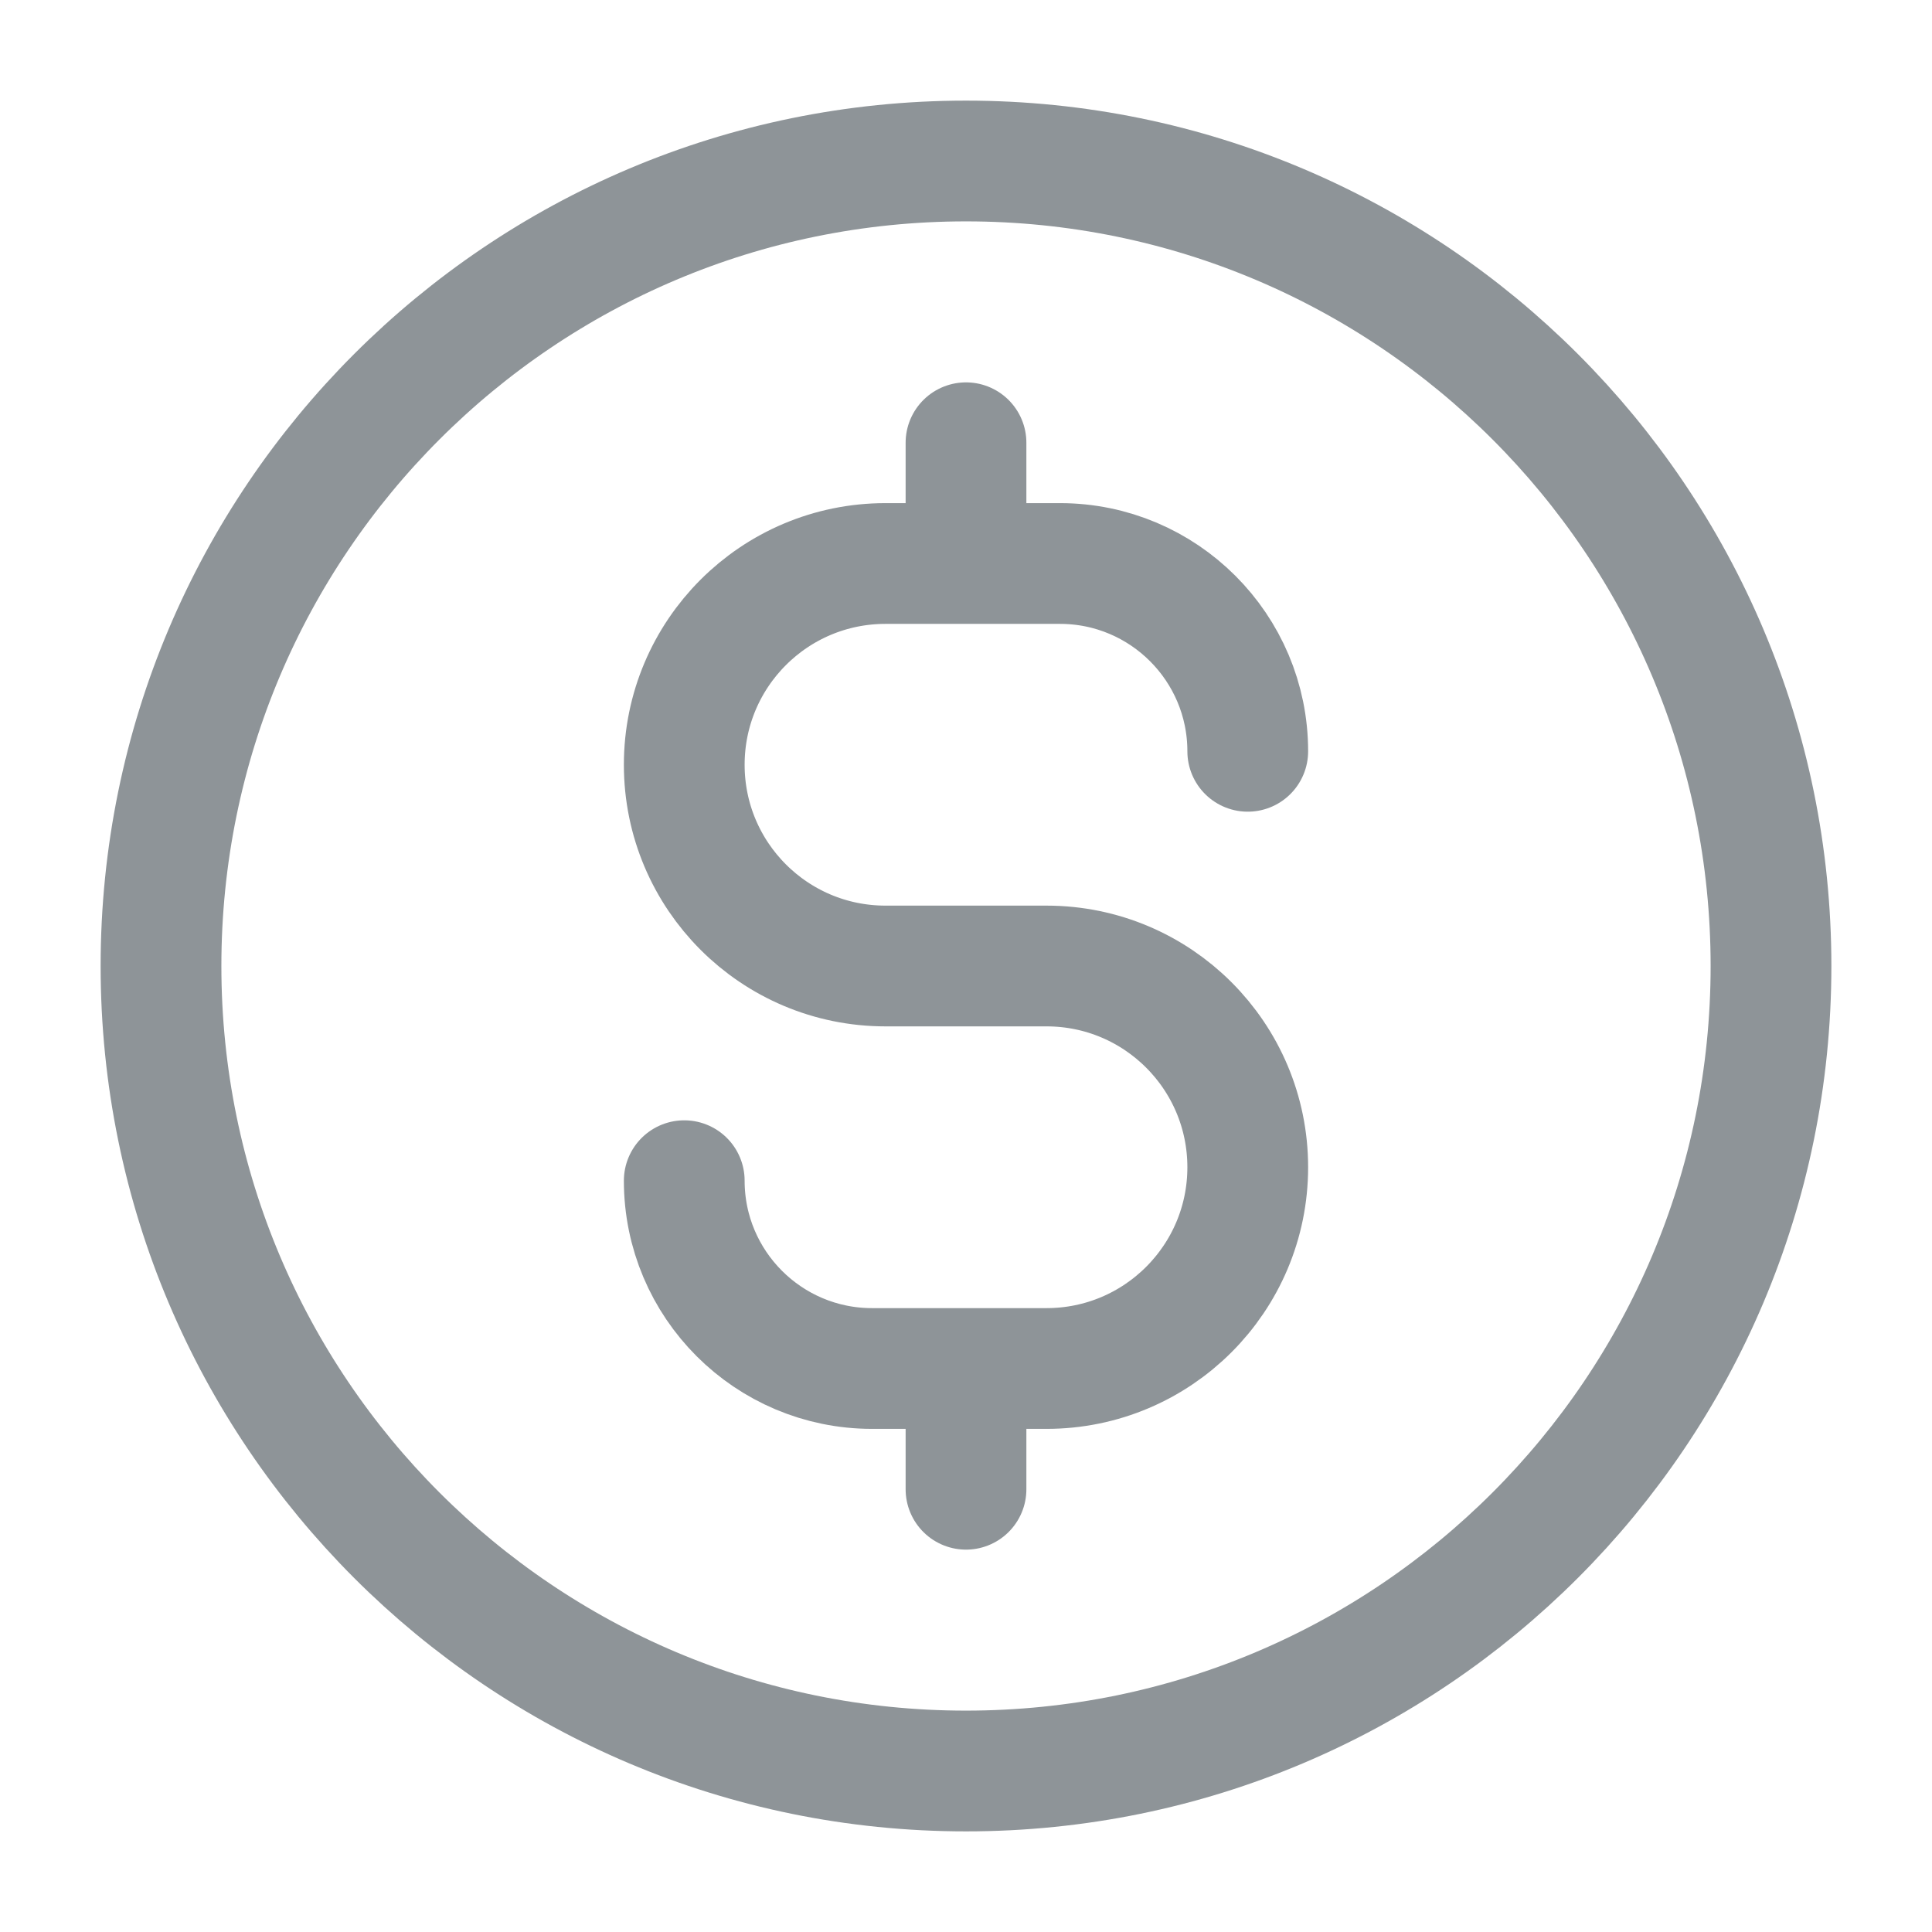
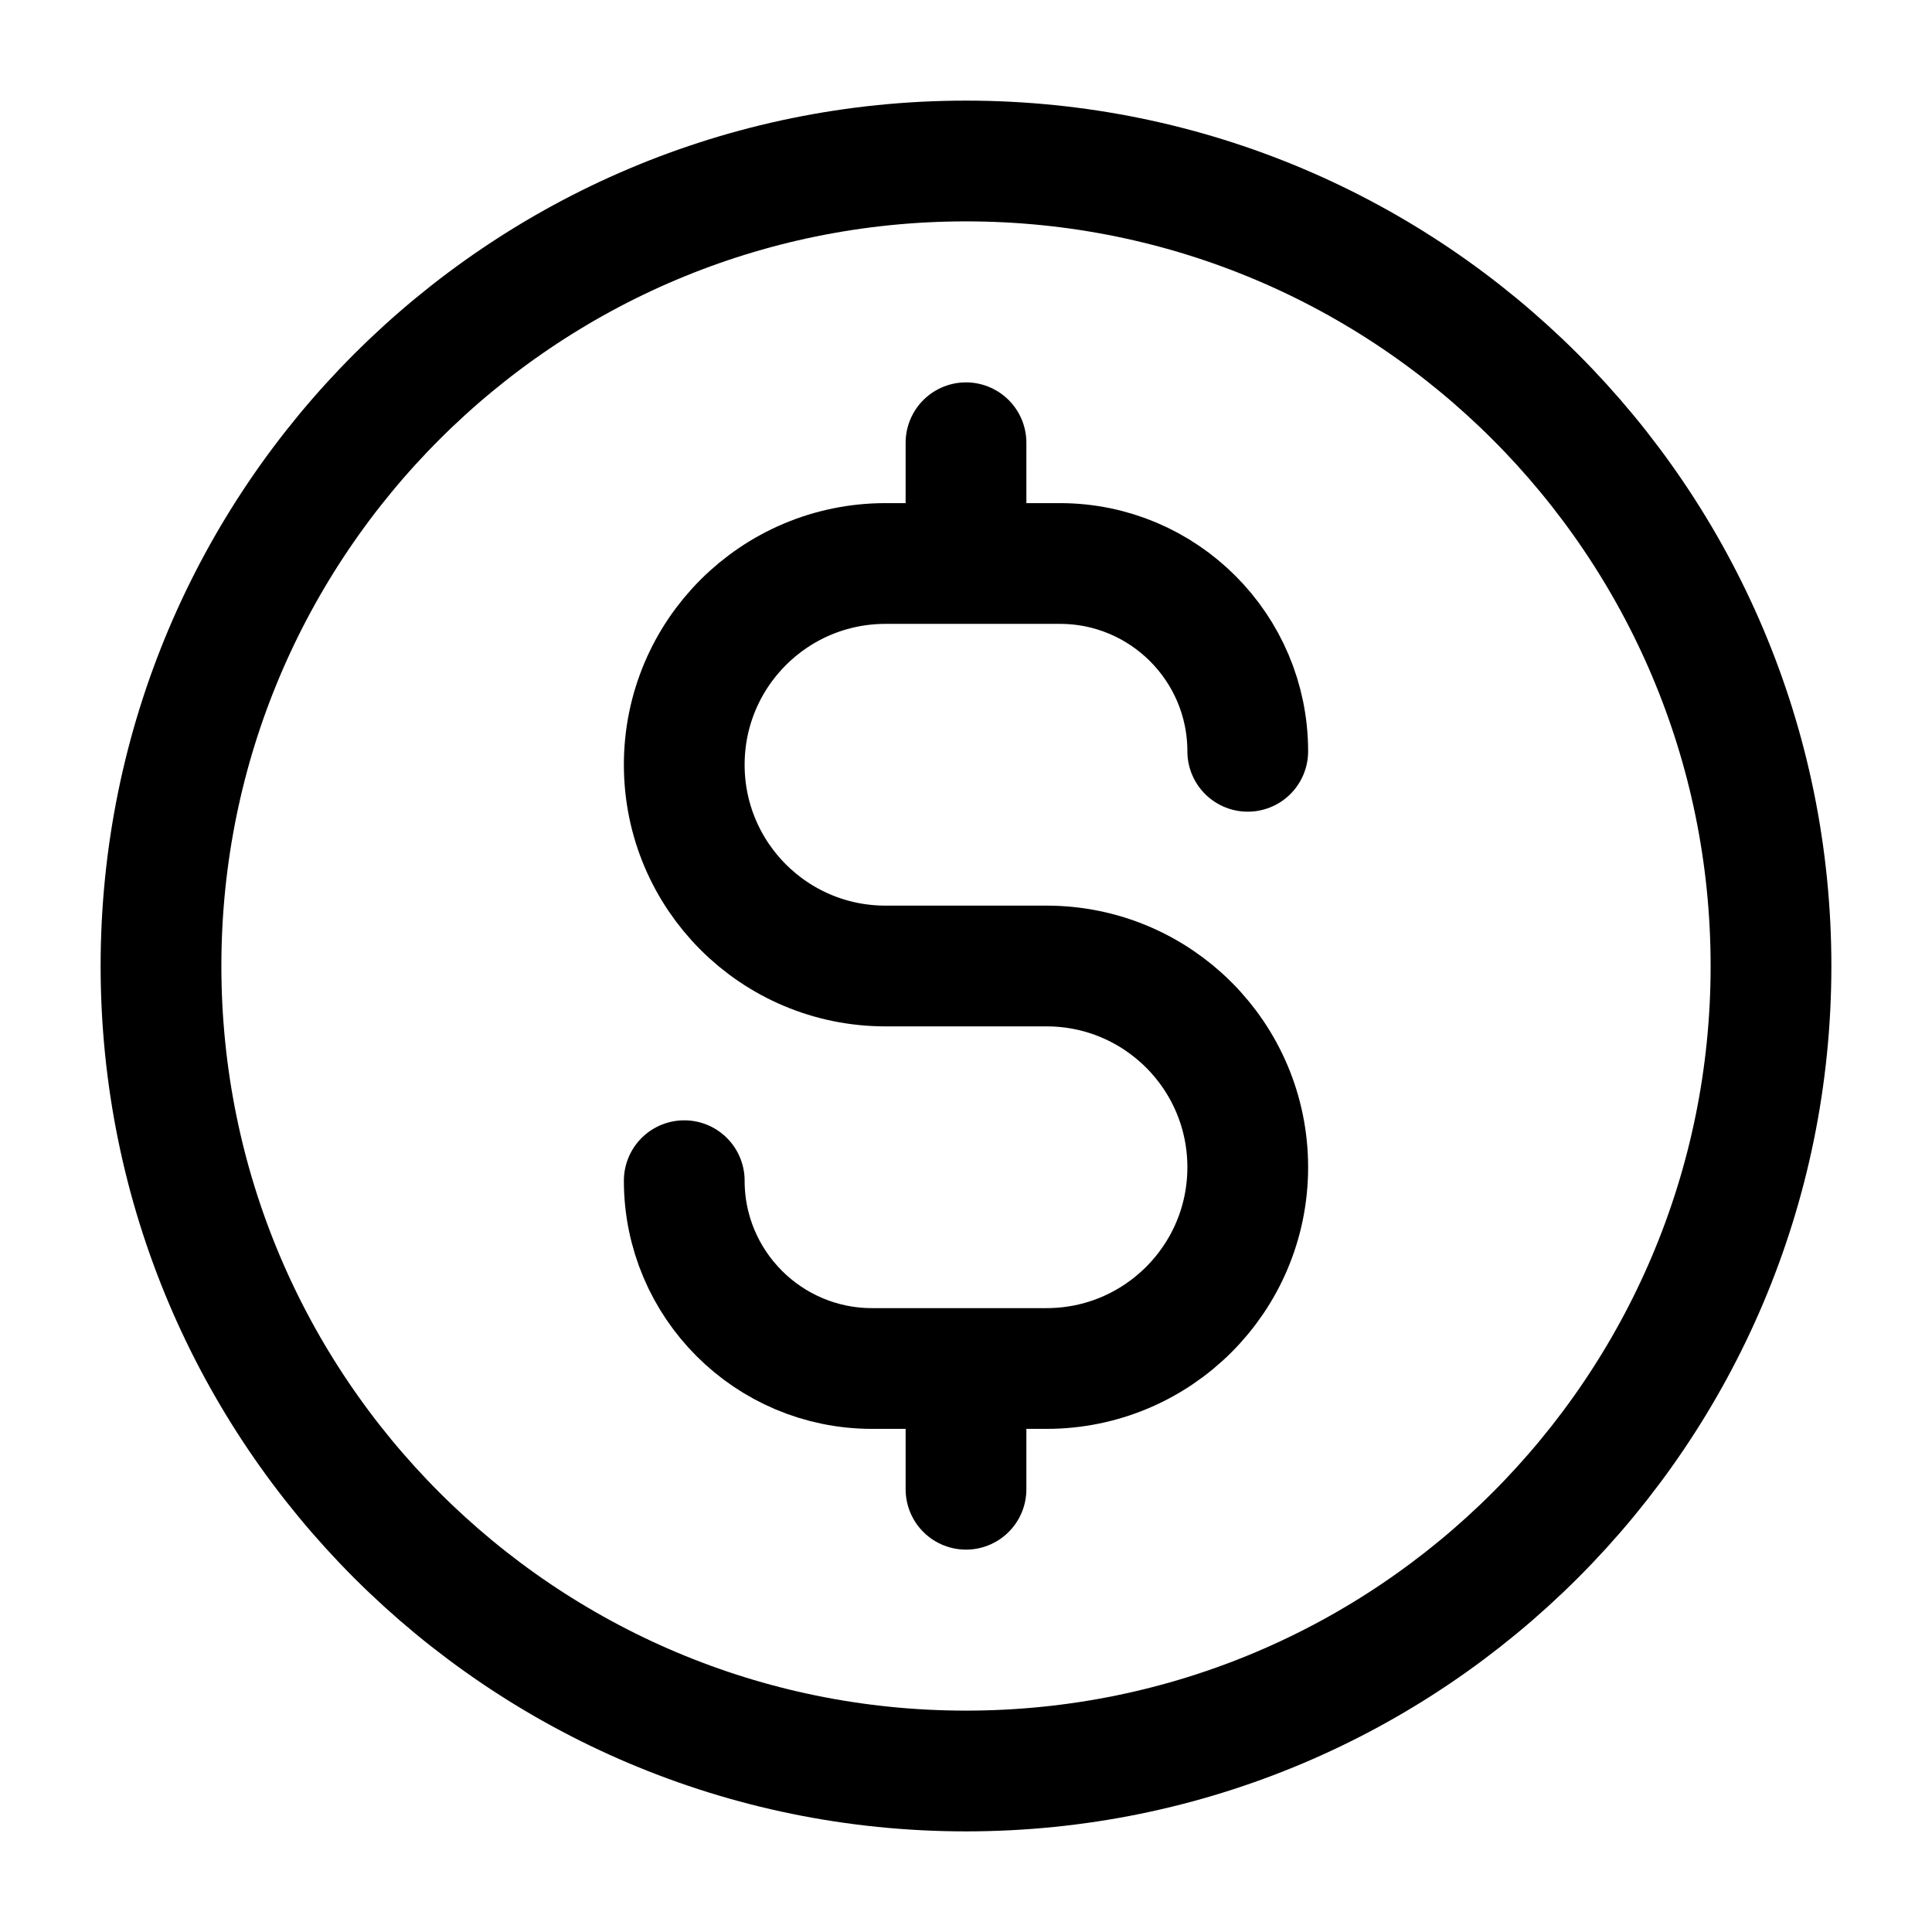
<svg xmlns="http://www.w3.org/2000/svg" width="24" height="24" viewBox="0 0 24 24" fill="none">
-   <path d="M12 22C17.523 22 22 17.523 22 12C22 6.477 17.523 2 12 2C6.477 2 2 6.477 2 12C2 17.523 6.477 22 12 22Z" stroke="#8E9498" stroke-width="1.5" stroke-linecap="round" stroke-linejoin="round" />
-   <path d="M8.5 14.667C8.5 15.955 9.545 17 10.833 17H13C14.381 17 15.5 15.881 15.5 14.5C15.5 13.119 14.381 12 13 12H11C9.619 12 8.5 10.881 8.5 9.5C8.5 8.119 9.619 7 11 7H13.167C14.455 7 15.5 8.045 15.5 9.333M12 5.5V7M12 17V18.5" stroke="#8E9498" stroke-width="1.5" stroke-linecap="round" stroke-linejoin="round" />
+   <path d="M12 22C17.523 22 22 17.523 22 12C22 6.477 17.523 2 12 2C6.477 2 2 6.477 2 12C2 17.523 6.477 22 12 22Z" stroke="currentColor" stroke-width="1.5" stroke-linecap="round" stroke-linejoin="round" />
+   <path d="M8.5 14.667C8.5 15.955 9.545 17 10.833 17H13C14.381 17 15.5 15.881 15.5 14.5C15.5 13.119 14.381 12 13 12H11C9.619 12 8.5 10.881 8.5 9.5C8.5 8.119 9.619 7 11 7H13.167C14.455 7 15.5 8.045 15.5 9.333M12 5.5V7M12 17V18.5" stroke="currentColor" stroke-width="1.5" stroke-linecap="round" stroke-linejoin="round" />
</svg>
